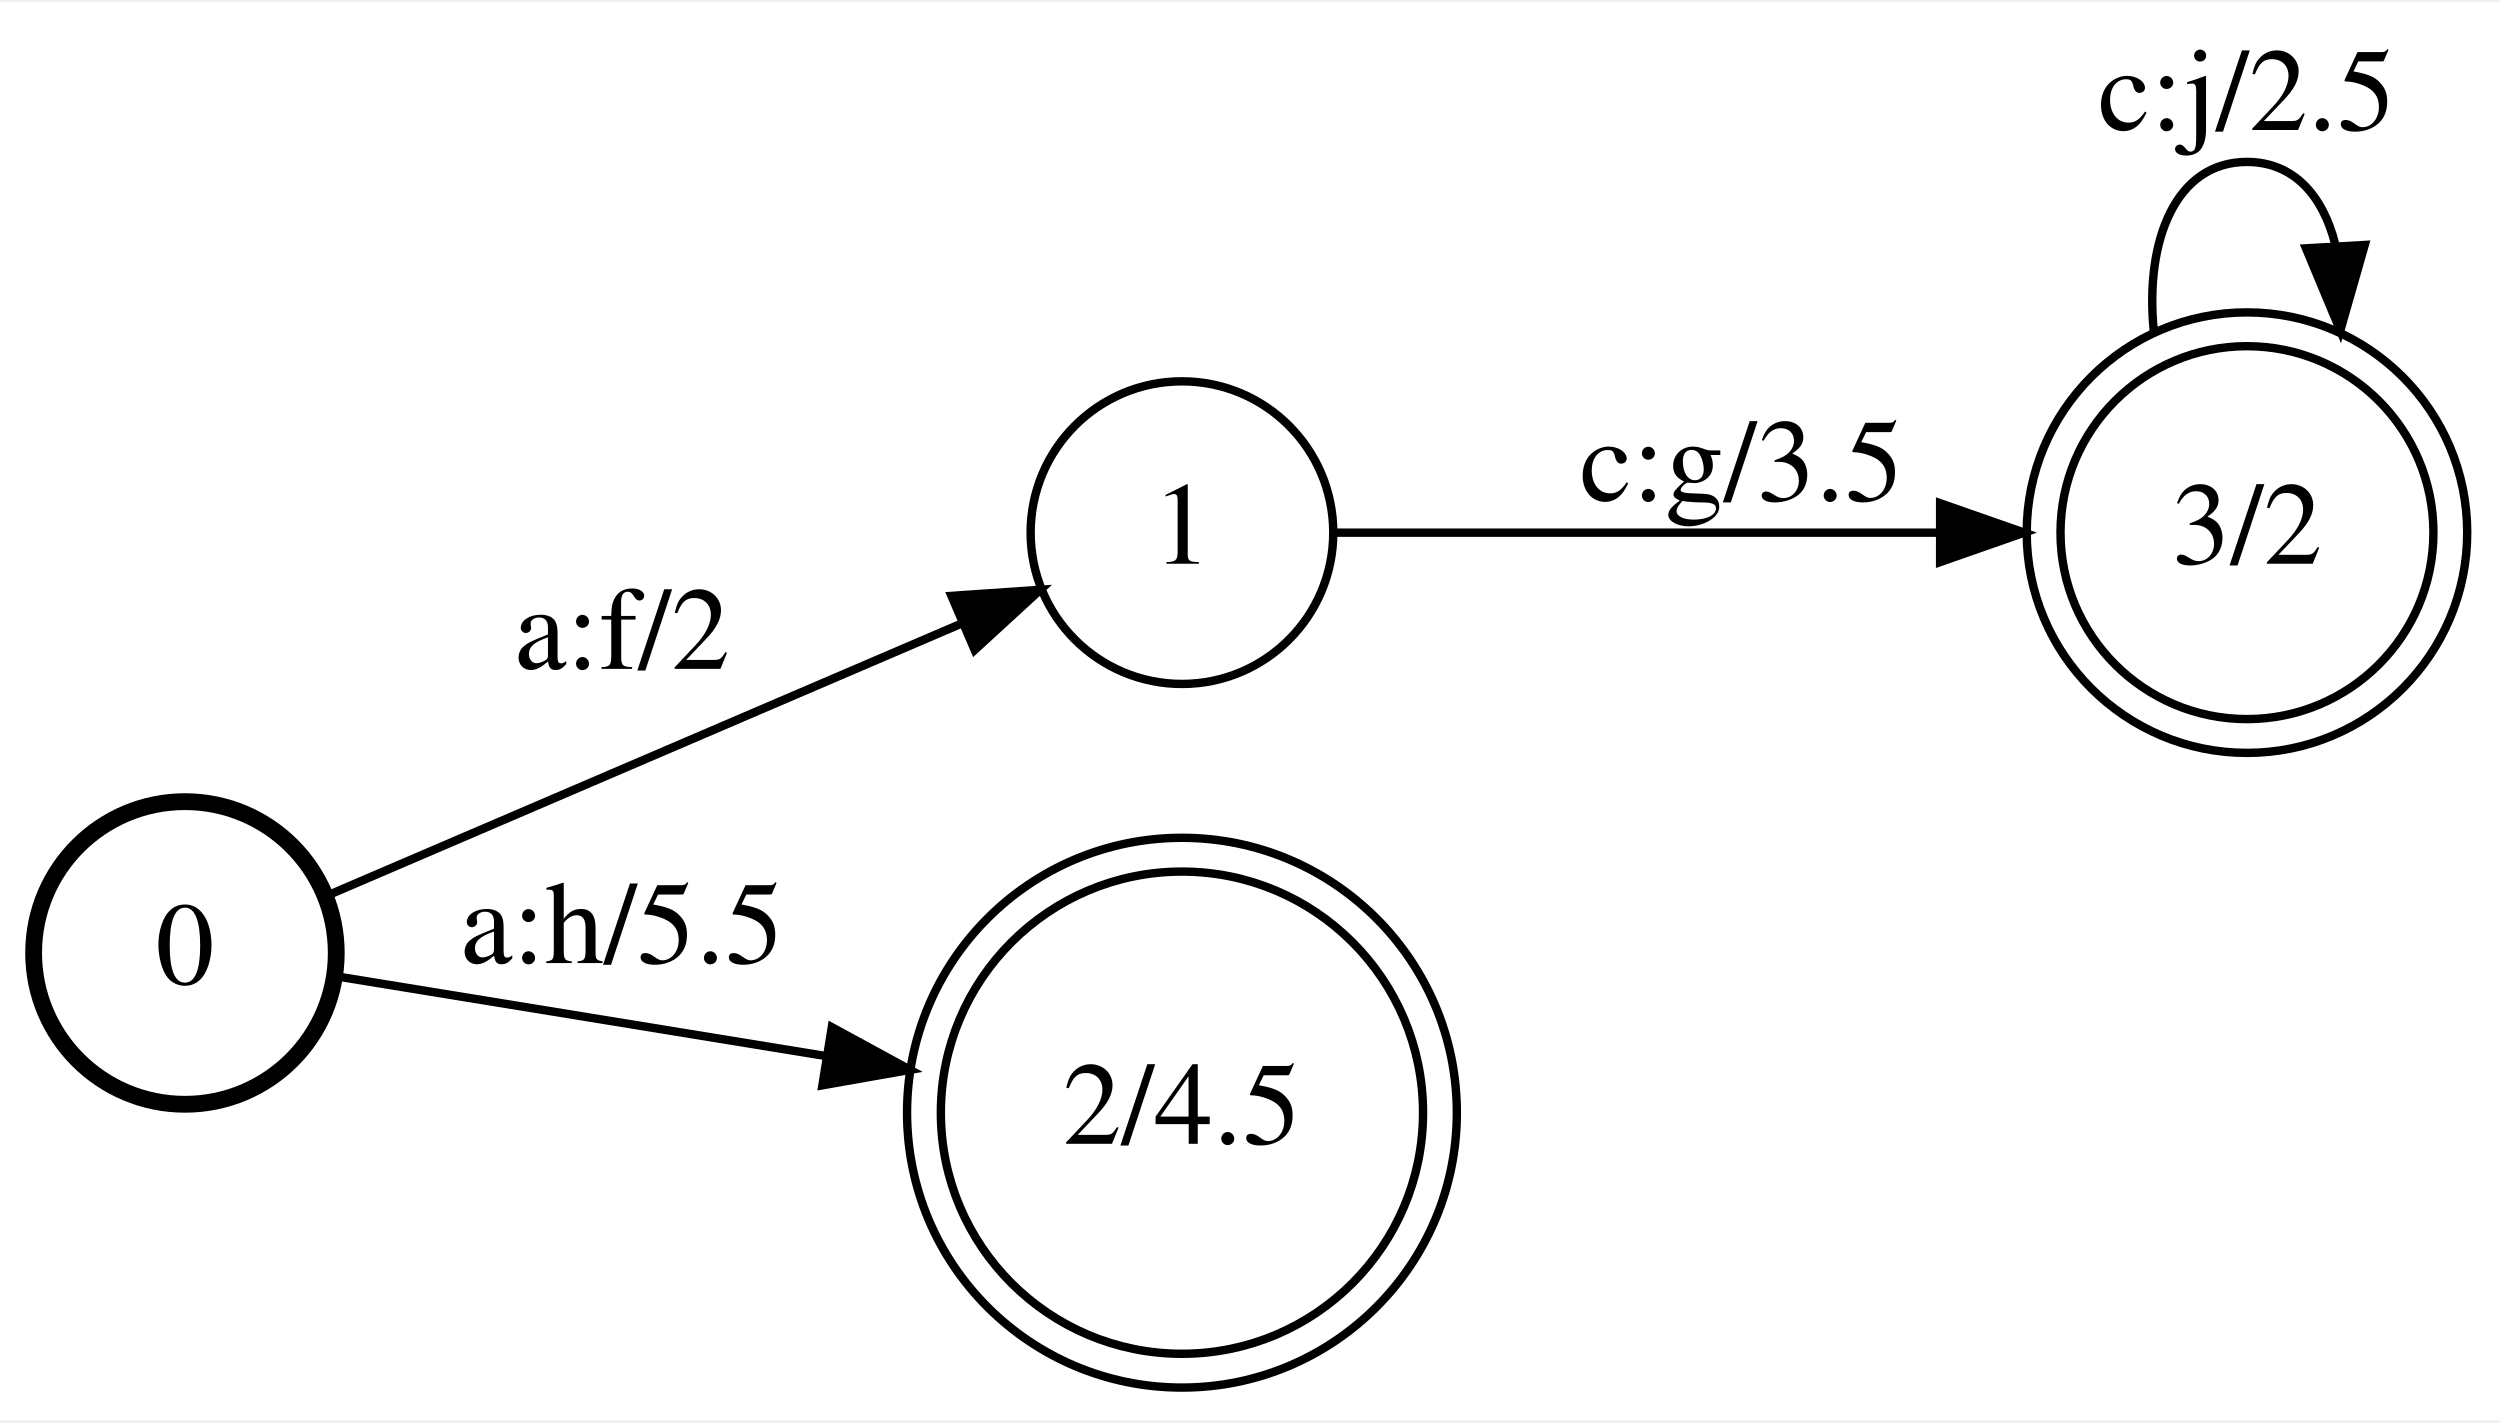
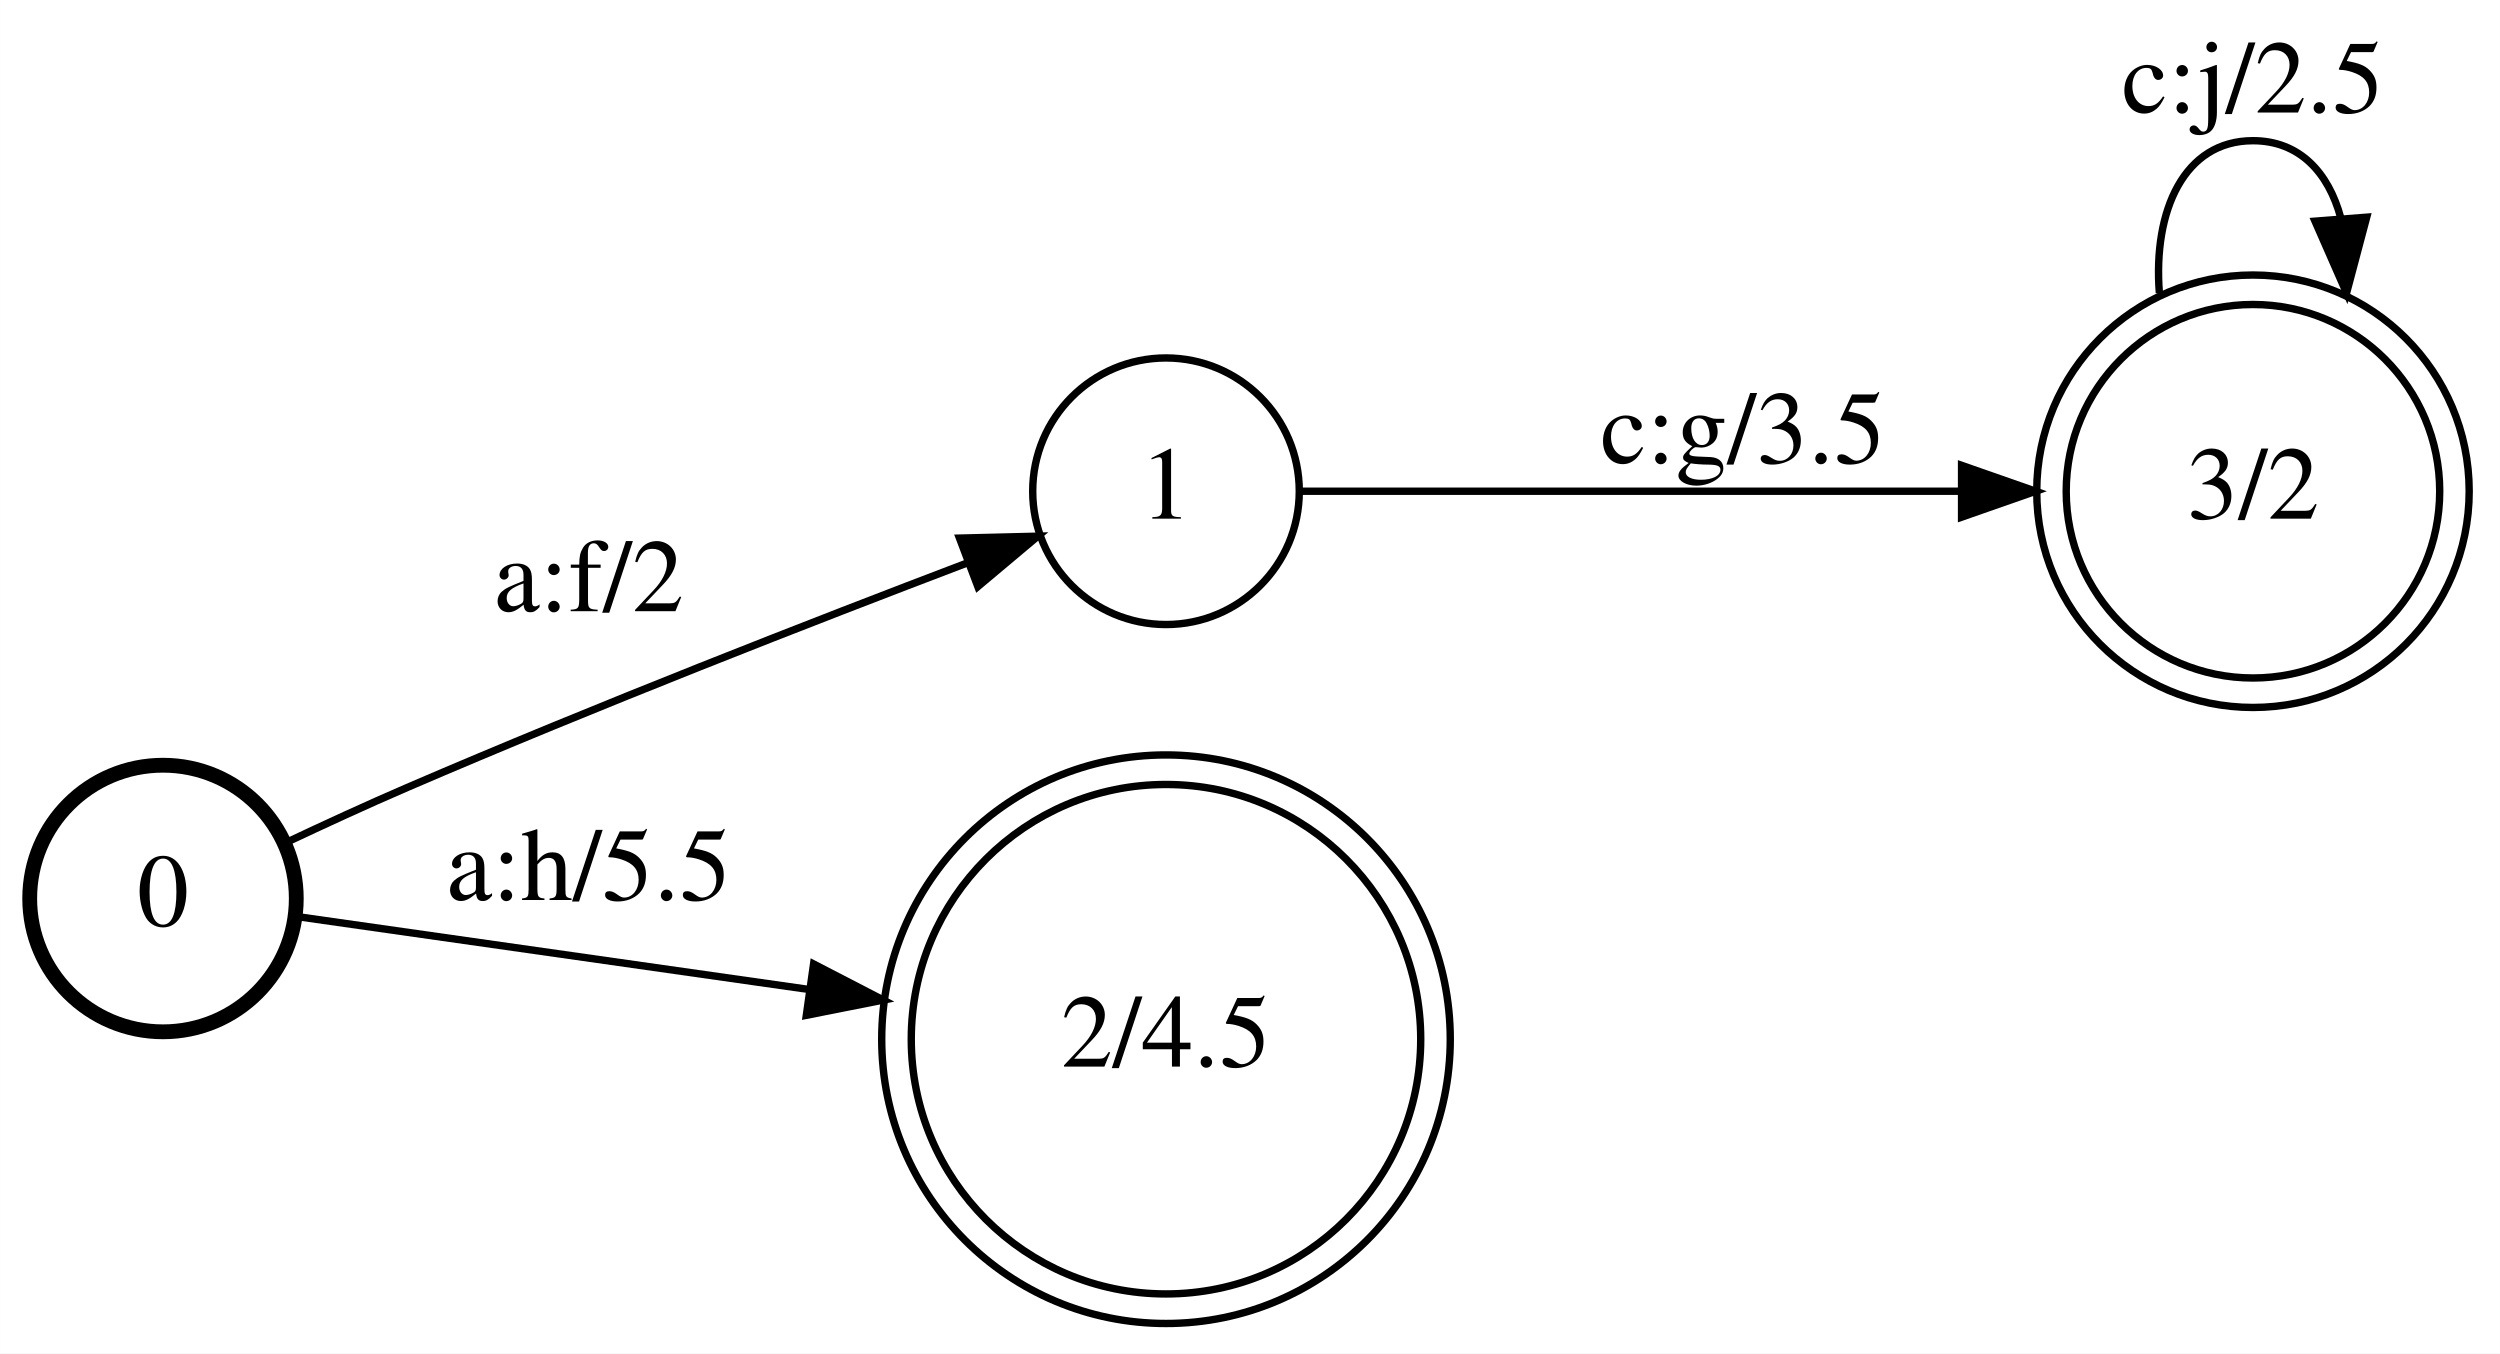
- <svg xmlns="http://www.w3.org/2000/svg" width="297pt" height="169pt" viewBox="0.00 0.00 297.39 168.70">
-   <g id="graph0" class="graph" transform="scale(1 1) rotate(0) translate(4 164.7)">
-     <polygon fill="white" stroke="none" points="-4,4 -4,-164.7 293.39,-164.7 293.39,4 -4,4" />
+ <svg xmlns="http://www.w3.org/2000/svg" width="338pt" height="183pt" viewBox="0.00 0.00 337.59 182.79">
+   <g id="graph0" class="graph" transform="scale(1 1) rotate(0) translate(4 178.79)">
+     <polygon fill="white" stroke="transparent" points="-4,4 -4,-178.79 333.59,-178.79 333.59,4 -4,4" />
    <g id="node1" class="node">
-       <ellipse fill="none" stroke="black" stroke-width="2" cx="18" cy="-51.6" rx="18" ry="18" />
-       <text text-anchor="middle" x="18" y="-47.9" font-family="Times,serif" font-size="14.00">0</text>
+       <ellipse fill="none" stroke="black" stroke-width="2" cx="18" cy="-57.45" rx="18" ry="18" />
+       <text text-anchor="middle" x="18" y="-53.75" font-family="Times,serif" font-size="14.00">0</text>
    </g>
    <g id="node2" class="node">
-       <ellipse fill="none" stroke="black" cx="136.6" cy="-101.6" rx="18" ry="18" />
-       <text text-anchor="middle" x="136.6" y="-97.9" font-family="Times,serif" font-size="14.00">1</text>
+       <ellipse fill="none" stroke="black" cx="153.45" cy="-112.45" rx="18" ry="18" />
+       <text text-anchor="middle" x="153.45" y="-108.75" font-family="Times,serif" font-size="14.00">1</text>
    </g>
    <g id="edge1" class="edge">
-       <path fill="none" stroke="black" d="M34.72,-58.34C54.11,-66.65 87.3,-80.89 110.29,-90.75" />
-       <polygon fill="black" stroke="black" points="109.18,-94.08 119.75,-94.8 111.94,-87.64 109.18,-94.08" />
-       <text text-anchor="middle" x="70" y="-85.4" font-family="Times,serif" font-size="14.00">a:f/2</text>
+       <path fill="none" stroke="black" d="M34.54,-64.97C39.74,-67.42 45.59,-70.12 51,-72.45 76.43,-83.41 105.92,-94.9 126.53,-102.74" />
+       <polygon fill="black" stroke="black" points="125.56,-106.12 136.15,-106.38 128.04,-99.57 125.56,-106.12" />
+       <text text-anchor="middle" x="75.5" y="-96.25" font-family="Times,serif" font-size="14.00">a:f/2</text>
    </g>
    <g id="node3" class="node">
-       <ellipse fill="none" stroke="black" cx="136.6" cy="-32.6" rx="28.68" ry="28.68" />
-       <ellipse fill="none" stroke="black" cx="136.6" cy="-32.6" rx="32.7" ry="32.7" />
-       <text text-anchor="middle" x="136.6" y="-28.9" font-family="Times,serif" font-size="14.00">2/4.5</text>
+       <ellipse fill="none" stroke="black" cx="153.45" cy="-38.45" rx="34.4" ry="34.4" />
+       <ellipse fill="none" stroke="black" cx="153.45" cy="-38.45" rx="38.39" ry="38.39" />
+       <text text-anchor="middle" x="153.45" y="-34.75" font-family="Times,serif" font-size="14.00">2/4.5</text>
    </g>
    <g id="edge2" class="edge">
-       <path fill="none" stroke="black" d="M36.2,-48.79C51.42,-46.32 74.22,-42.6 94.16,-39.35" />
-       <polygon fill="black" stroke="black" points="94.95,-42.77 104.26,-37.7 93.83,-35.86 94.95,-42.77" />
-       <text text-anchor="middle" x="70" y="-50.4" font-family="Times,serif" font-size="14.00">a:h/5.5</text>
+       <path fill="none" stroke="black" d="M35.9,-55.04C53.27,-52.57 81.1,-48.61 105.21,-45.17" />
+       <polygon fill="black" stroke="black" points="105.86,-48.61 115.27,-43.74 104.88,-41.68 105.86,-48.61" />
+       <text text-anchor="middle" x="75.5" y="-57.25" font-family="Times,serif" font-size="14.00">a:h/5.5</text>
    </g>
    <g id="node4" class="node">
-       <ellipse fill="none" stroke="black" cx="263.29" cy="-101.6" rx="22.18" ry="22.18" />
-       <ellipse fill="none" stroke="black" cx="263.29" cy="-101.6" rx="26.2" ry="26.2" />
-       <text text-anchor="middle" x="263.29" y="-97.9" font-family="Times,serif" font-size="14.00">3/2</text>
+       <ellipse fill="none" stroke="black" cx="300.24" cy="-112.45" rx="25.22" ry="25.22" />
+       <ellipse fill="none" stroke="black" cx="300.24" cy="-112.45" rx="29.2" ry="29.2" />
+       <text text-anchor="middle" x="300.24" y="-108.75" font-family="Times,serif" font-size="14.00">3/2</text>
    </g>
    <g id="edge3" class="edge">
-       <path fill="none" stroke="black" d="M154.67,-101.6C173.15,-101.6 203.14,-101.6 226.77,-101.6" />
-       <polygon fill="black" stroke="black" points="226.79,-105.1 236.79,-101.6 226.79,-98.1 226.79,-105.1" />
-       <text text-anchor="middle" x="203.19" y="-105.4" font-family="Times,serif" font-size="14.00">c:g/3.5</text>
+       <path fill="none" stroke="black" d="M171.63,-112.45C193.44,-112.45 231.73,-112.45 260.69,-112.45" />
+       <polygon fill="black" stroke="black" points="260.89,-115.95 270.89,-112.45 260.89,-108.95 260.89,-115.95" />
+       <text text-anchor="middle" x="231.39" y="-116.25" font-family="Times,serif" font-size="14.00">c:g/3.5</text>
    </g>
    <g id="edge4" class="edge">
-       <path fill="none" stroke="black" d="M252.2,-125.64C251.14,-136.39 254.84,-145.7 263.29,-145.7 268.84,-145.7 272.34,-141.69 273.79,-135.9" />
-       <polygon fill="black" stroke="black" points="277.3,-135.82 274.39,-125.64 270.31,-135.42 277.3,-135.82" />
-       <text text-anchor="middle" x="263.29" y="-149.5" font-family="Times,serif" font-size="14.00">c:j/2.5</text>
+       <path fill="none" stroke="black" d="M287.6,-139.22C286.73,-150.35 290.94,-159.79 300.24,-159.79 306.49,-159.79 310.44,-155.53 312.1,-149.36" />
+       <polygon fill="black" stroke="black" points="315.6,-149.46 312.88,-139.22 308.62,-148.92 315.6,-149.46" />
+       <text text-anchor="middle" x="300.24" y="-163.59" font-family="Times,serif" font-size="14.00">c:j/2.5</text>
    </g>
  </g>
</svg>
